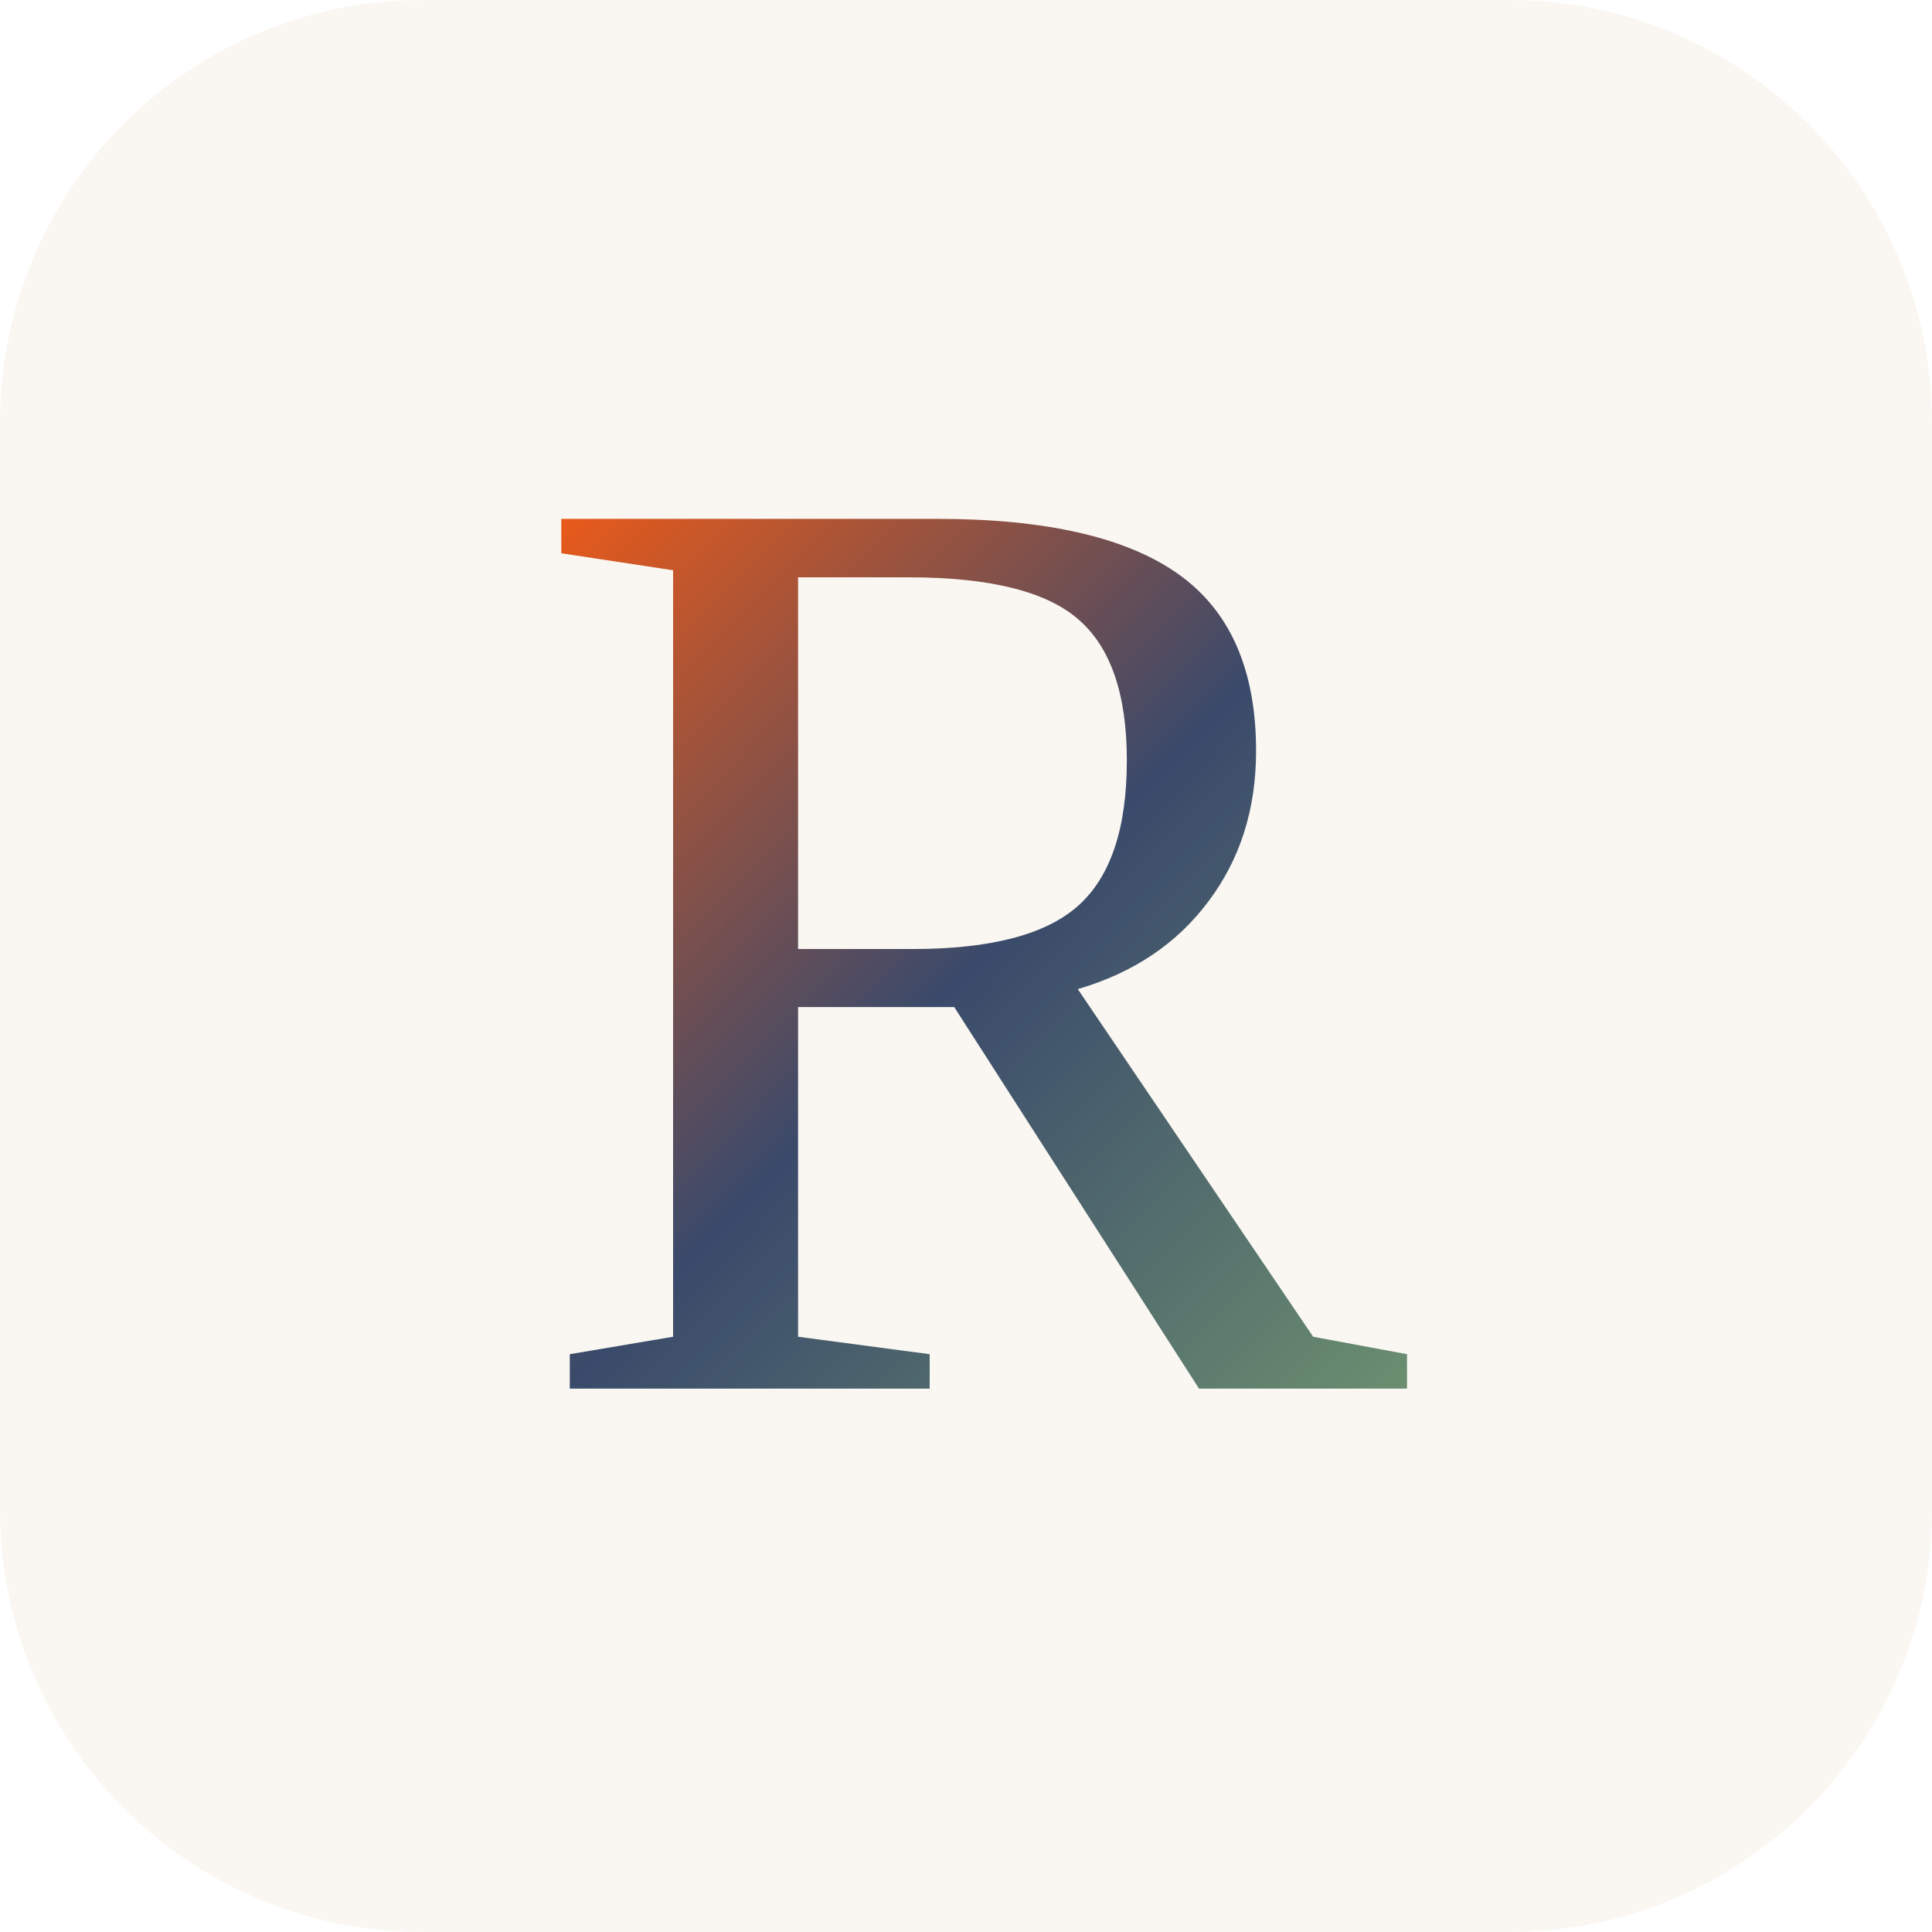
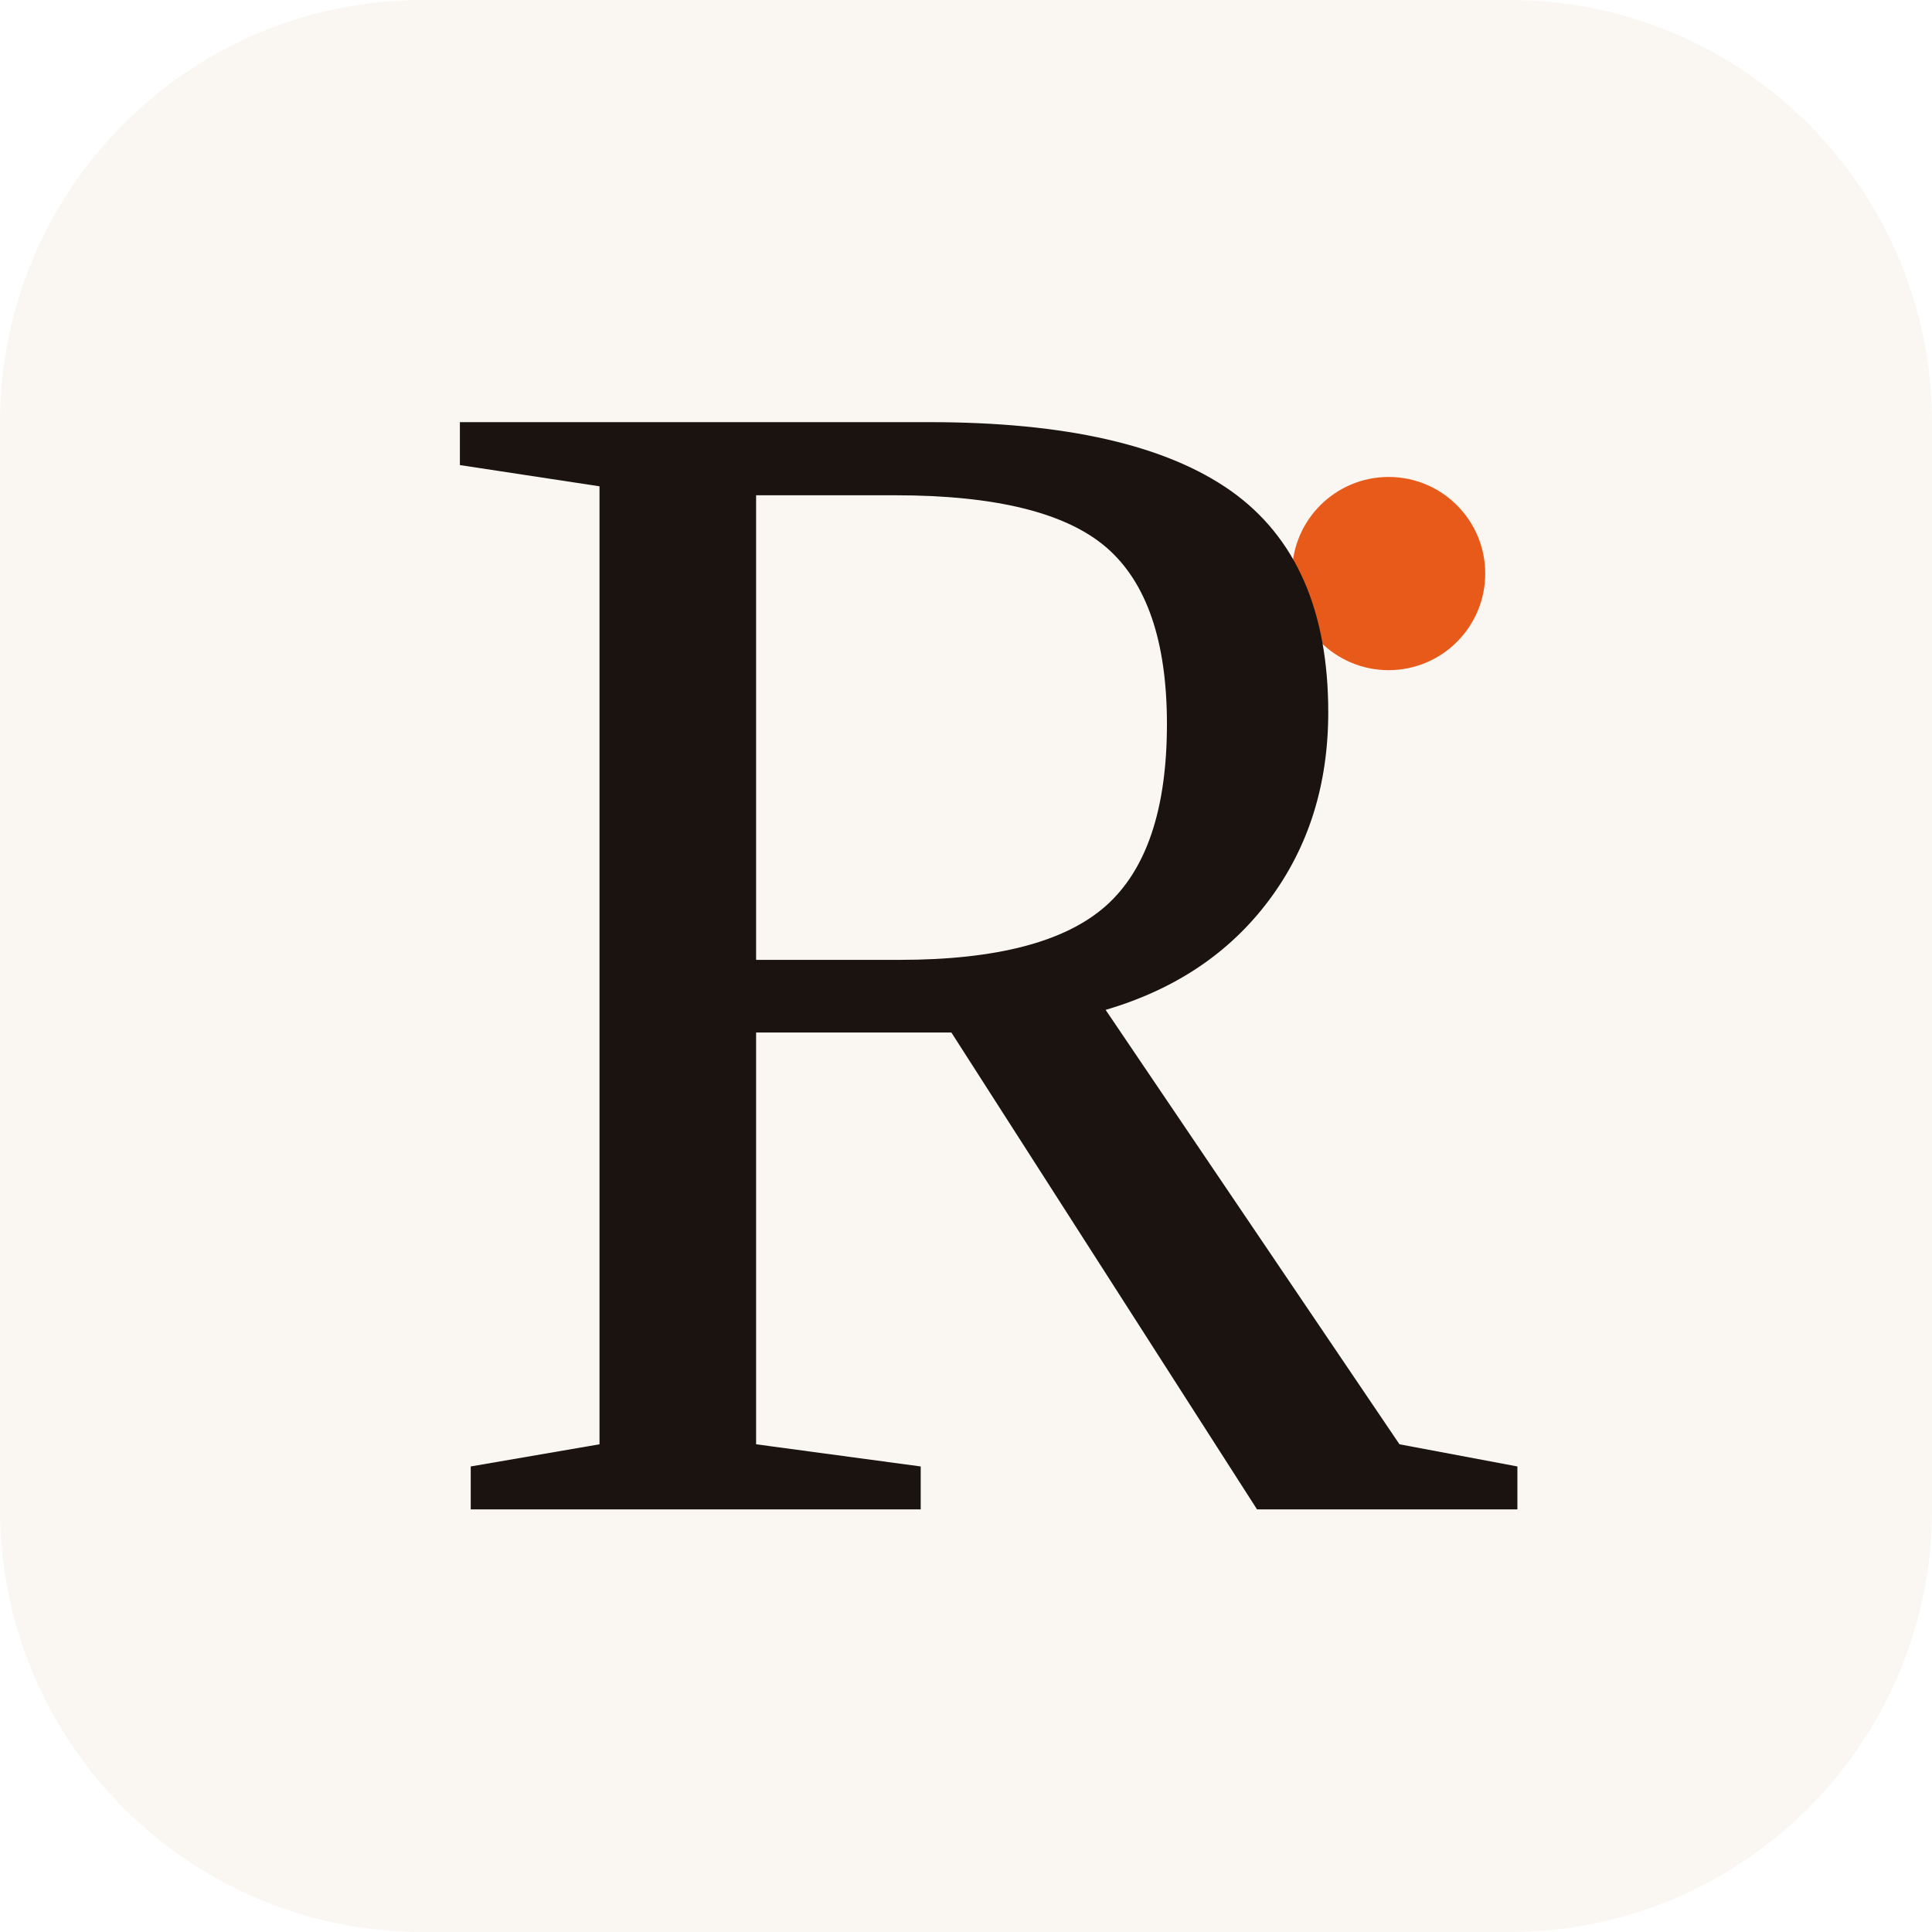
<svg xmlns="http://www.w3.org/2000/svg" viewBox="0 0 64 64" width="64" height="64">
-   <defs>
-     <linearGradient id="g" x1="0" y1="0" x2="1" y2="1">
-       <stop offset="0%" stop-color="#e85a1a" />
-       <stop offset="50%" stop-color="#3a4a6b" />
-       <stop offset="100%" stop-color="#6b8e6f" />
-     </linearGradient>
-   </defs>
  <rect width="64" height="64" rx="14" fill="#faf7f2" />
-   <text x="32" y="46" text-anchor="middle" font-family="Newsreader, Source Serif 4, Georgia, serif" font-weight="500" font-size="44" fill="url(#g)" letter-spacing="-1">R</text>
+   <circle cx="46" cy="19" r="3.2" fill="#e85a1a" />
+   <text x="32" y="50" text-anchor="middle" font-family="Newsreader, Source Serif 4, Georgia, serif" font-weight="500" font-size="55" fill="#1a1310" letter-spacing="-2.2">R</text>
</svg>
